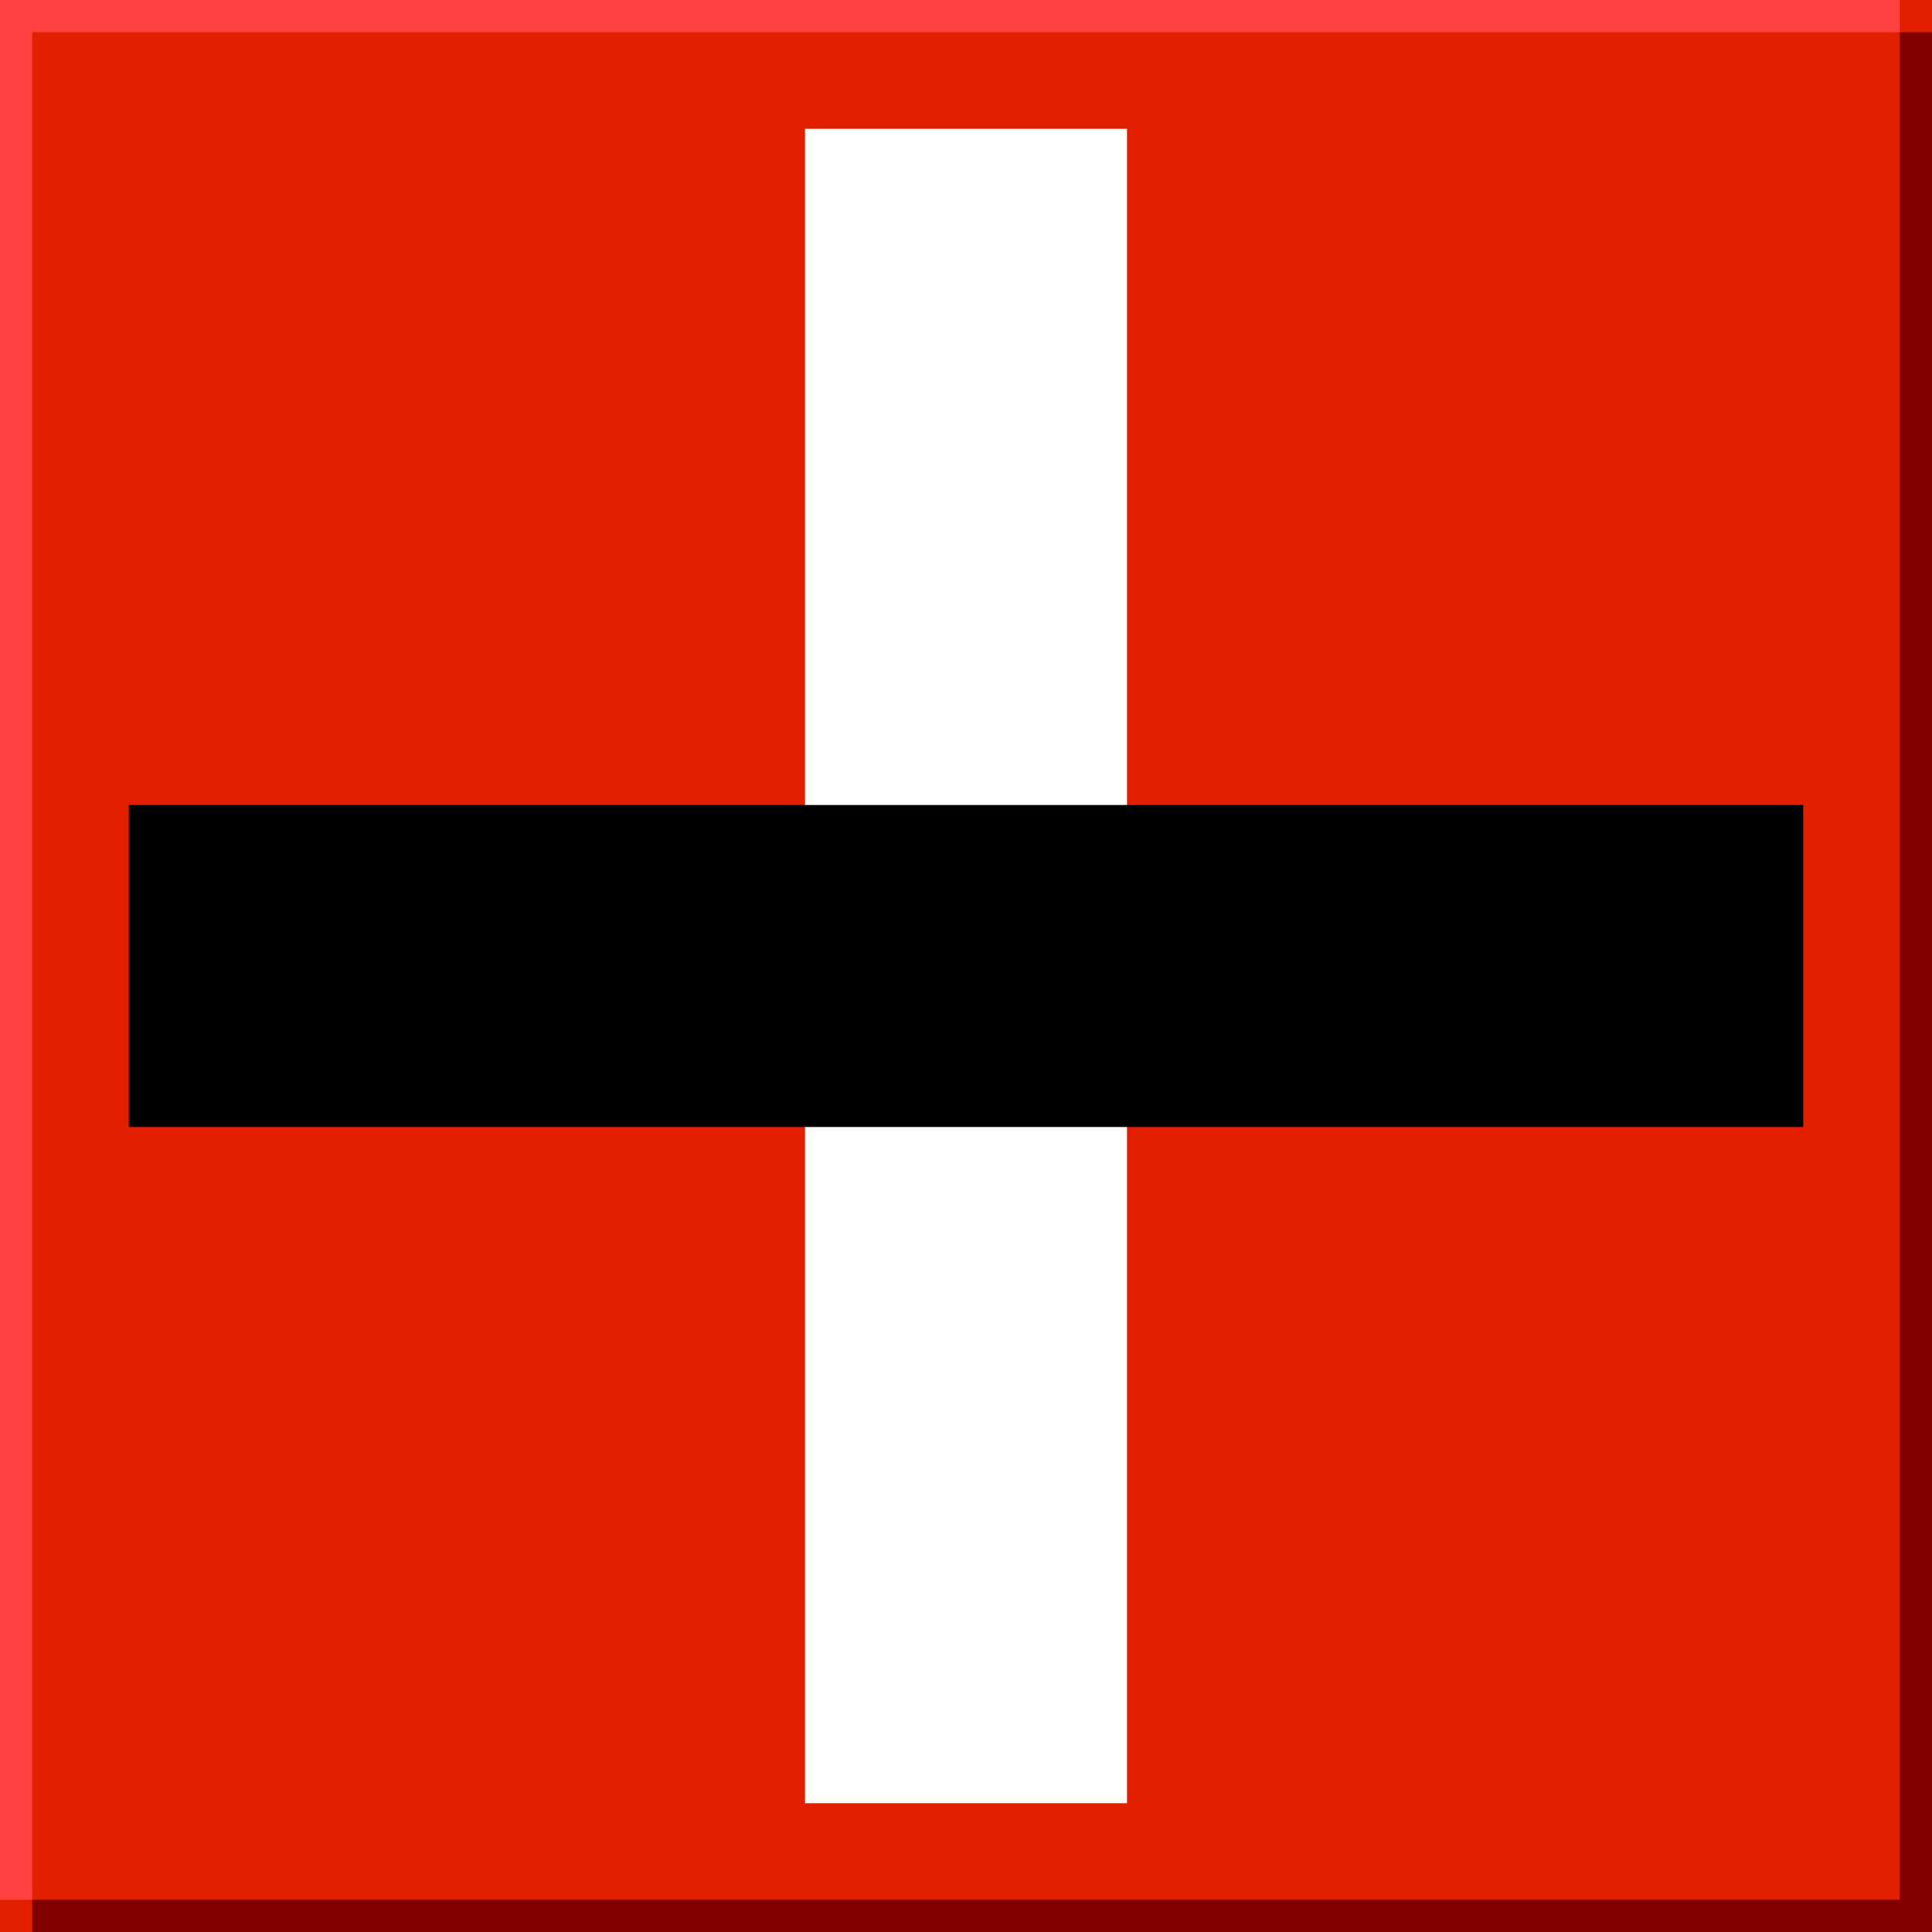
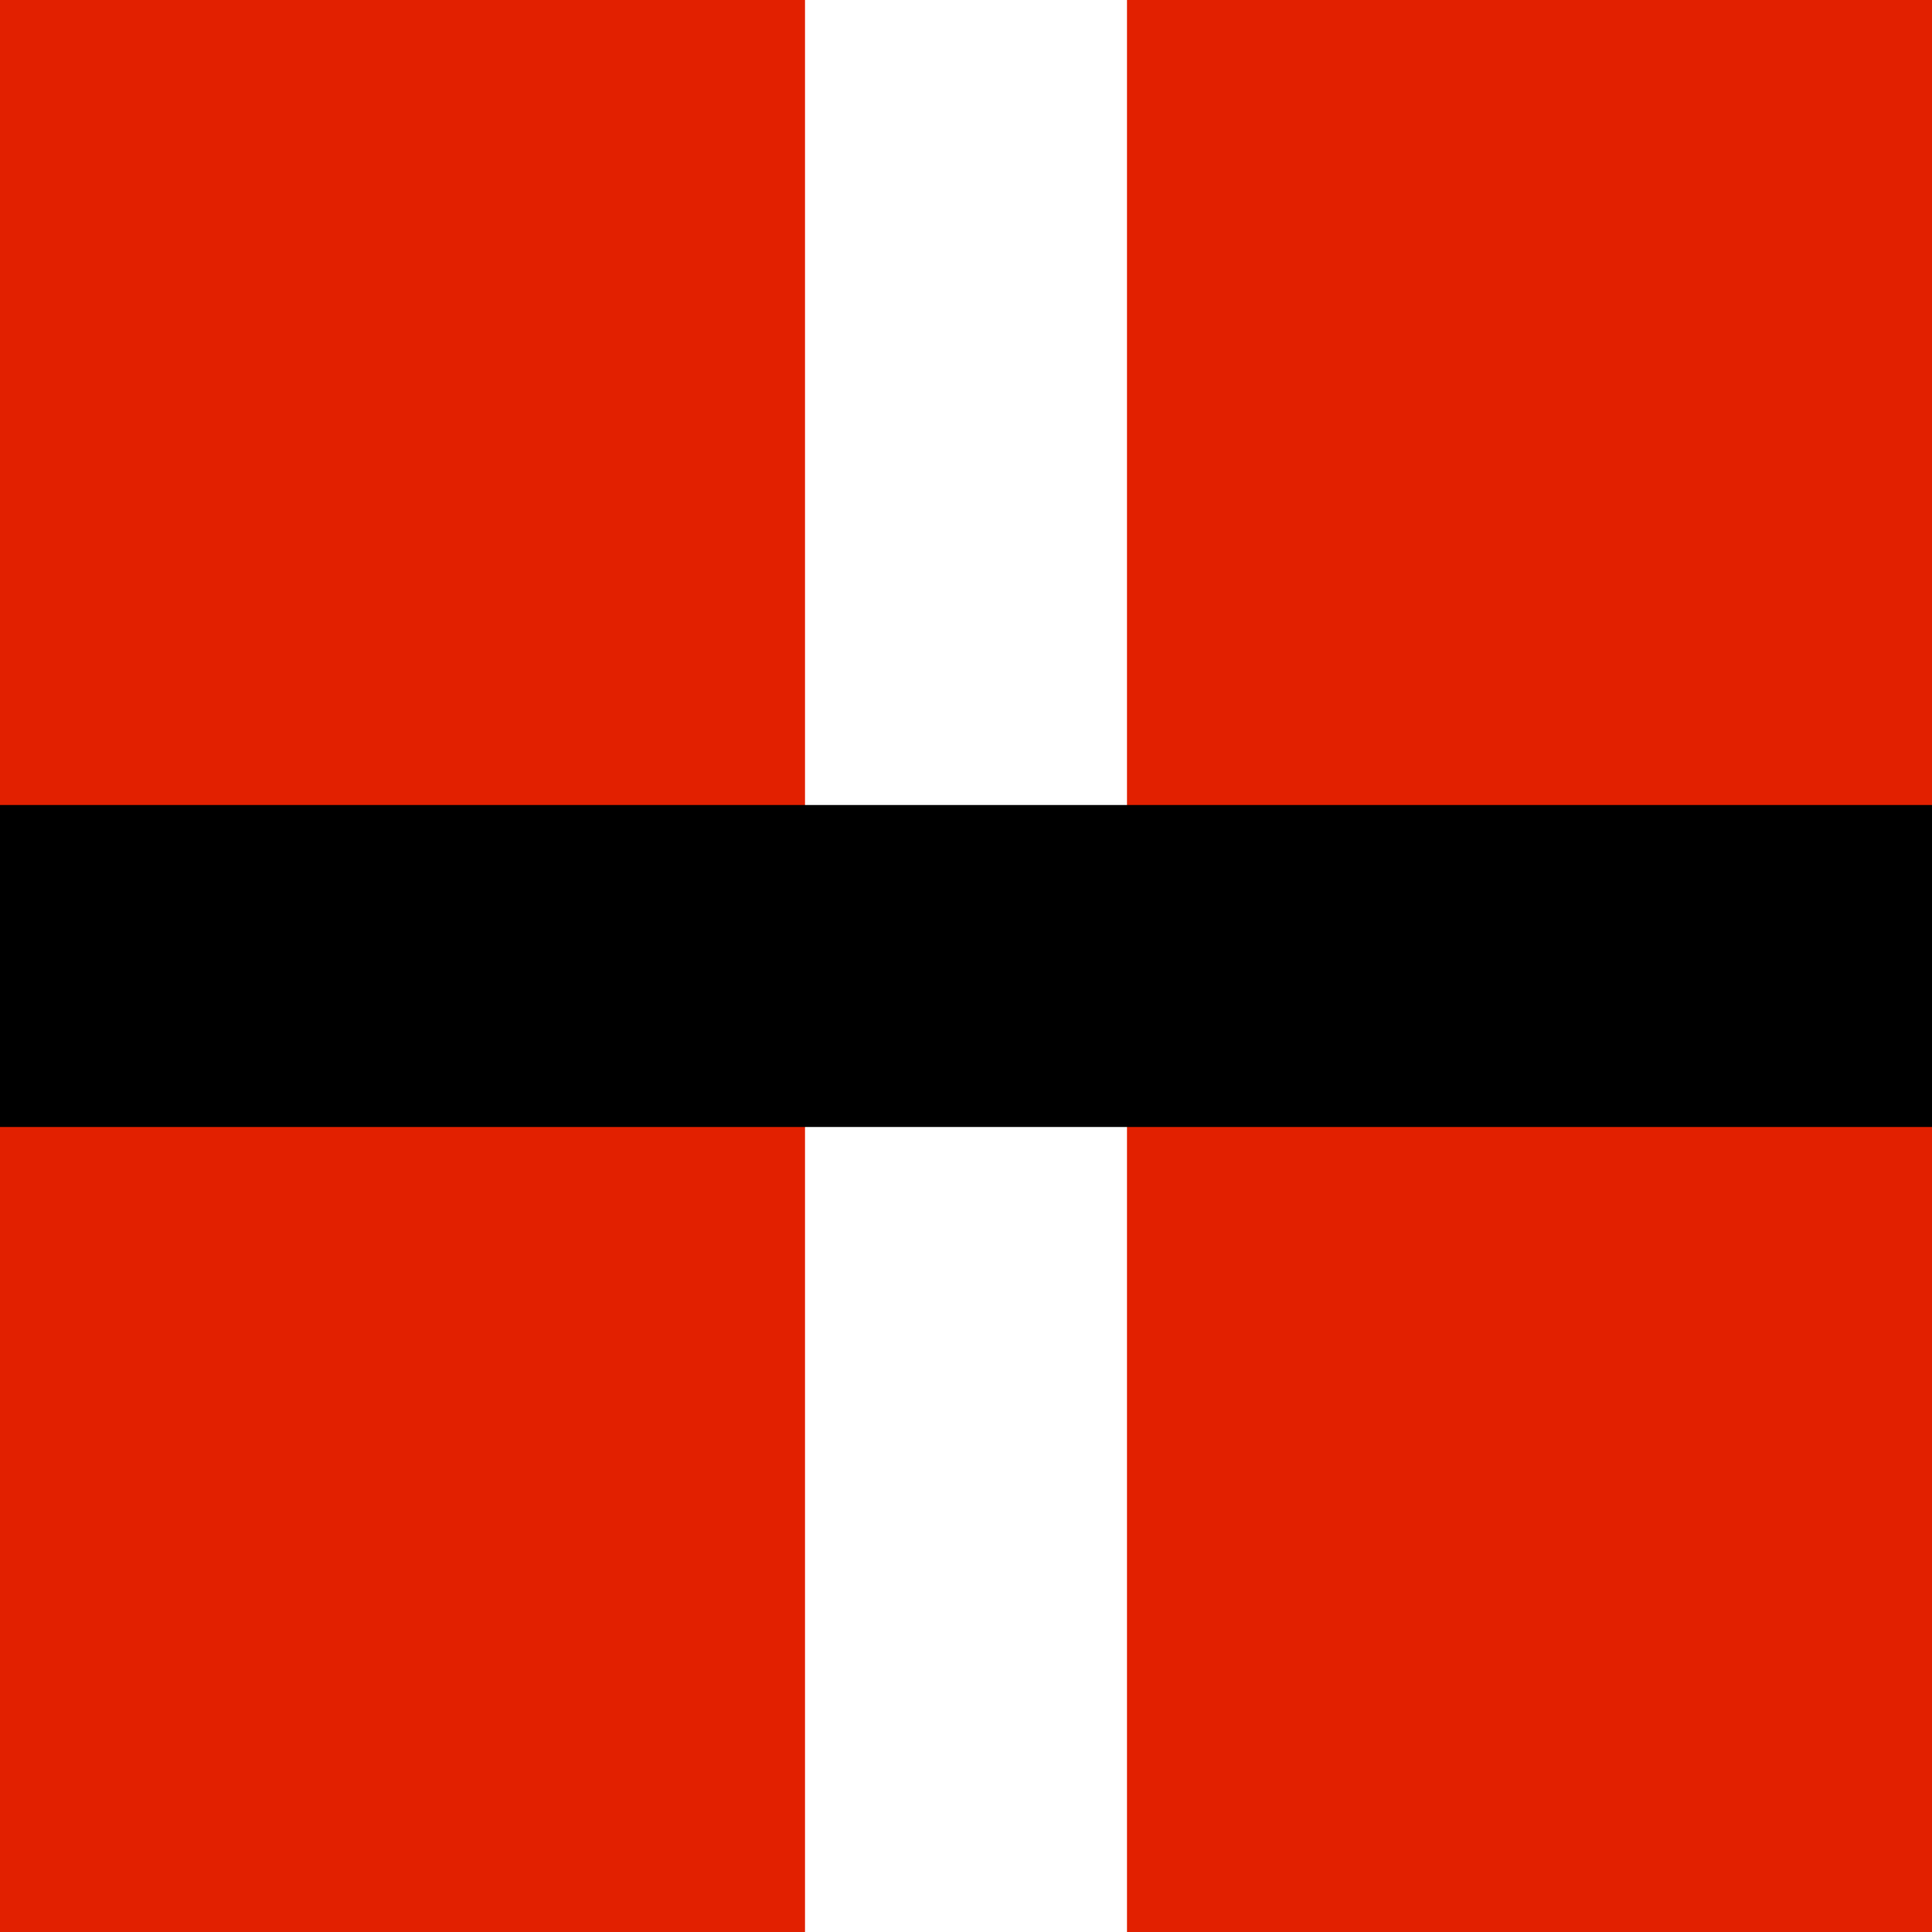
<svg xmlns="http://www.w3.org/2000/svg" viewBox="0 0 60 60">
  <rect width="60" height="60" fill="#E22000" />
-   <path d="M 30,4 L 30,56" fill="none" stroke="#FFFFFF" stroke-width="10" />
-   <path d="M 4,30 L 56,30" fill="none" stroke="#000000" stroke-width="10" />
-   <path d="M 0.5,59 L 0.5,0.5 L 59,0.5" fill="none" stroke="#FF4040" stroke-width="1" />
-   <path d="M 59.5,1 L 59.5,59.5 L 1,59.5" fill="none" stroke="#800000" stroke-width="1" />
+   <path d="M 30,0 L 30,60" fill="none" stroke="#FFFFFF" stroke-width="10" />
+   <path d="M 0,30 L 60,30" fill="none" stroke="#000000" stroke-width="10" />
</svg>
